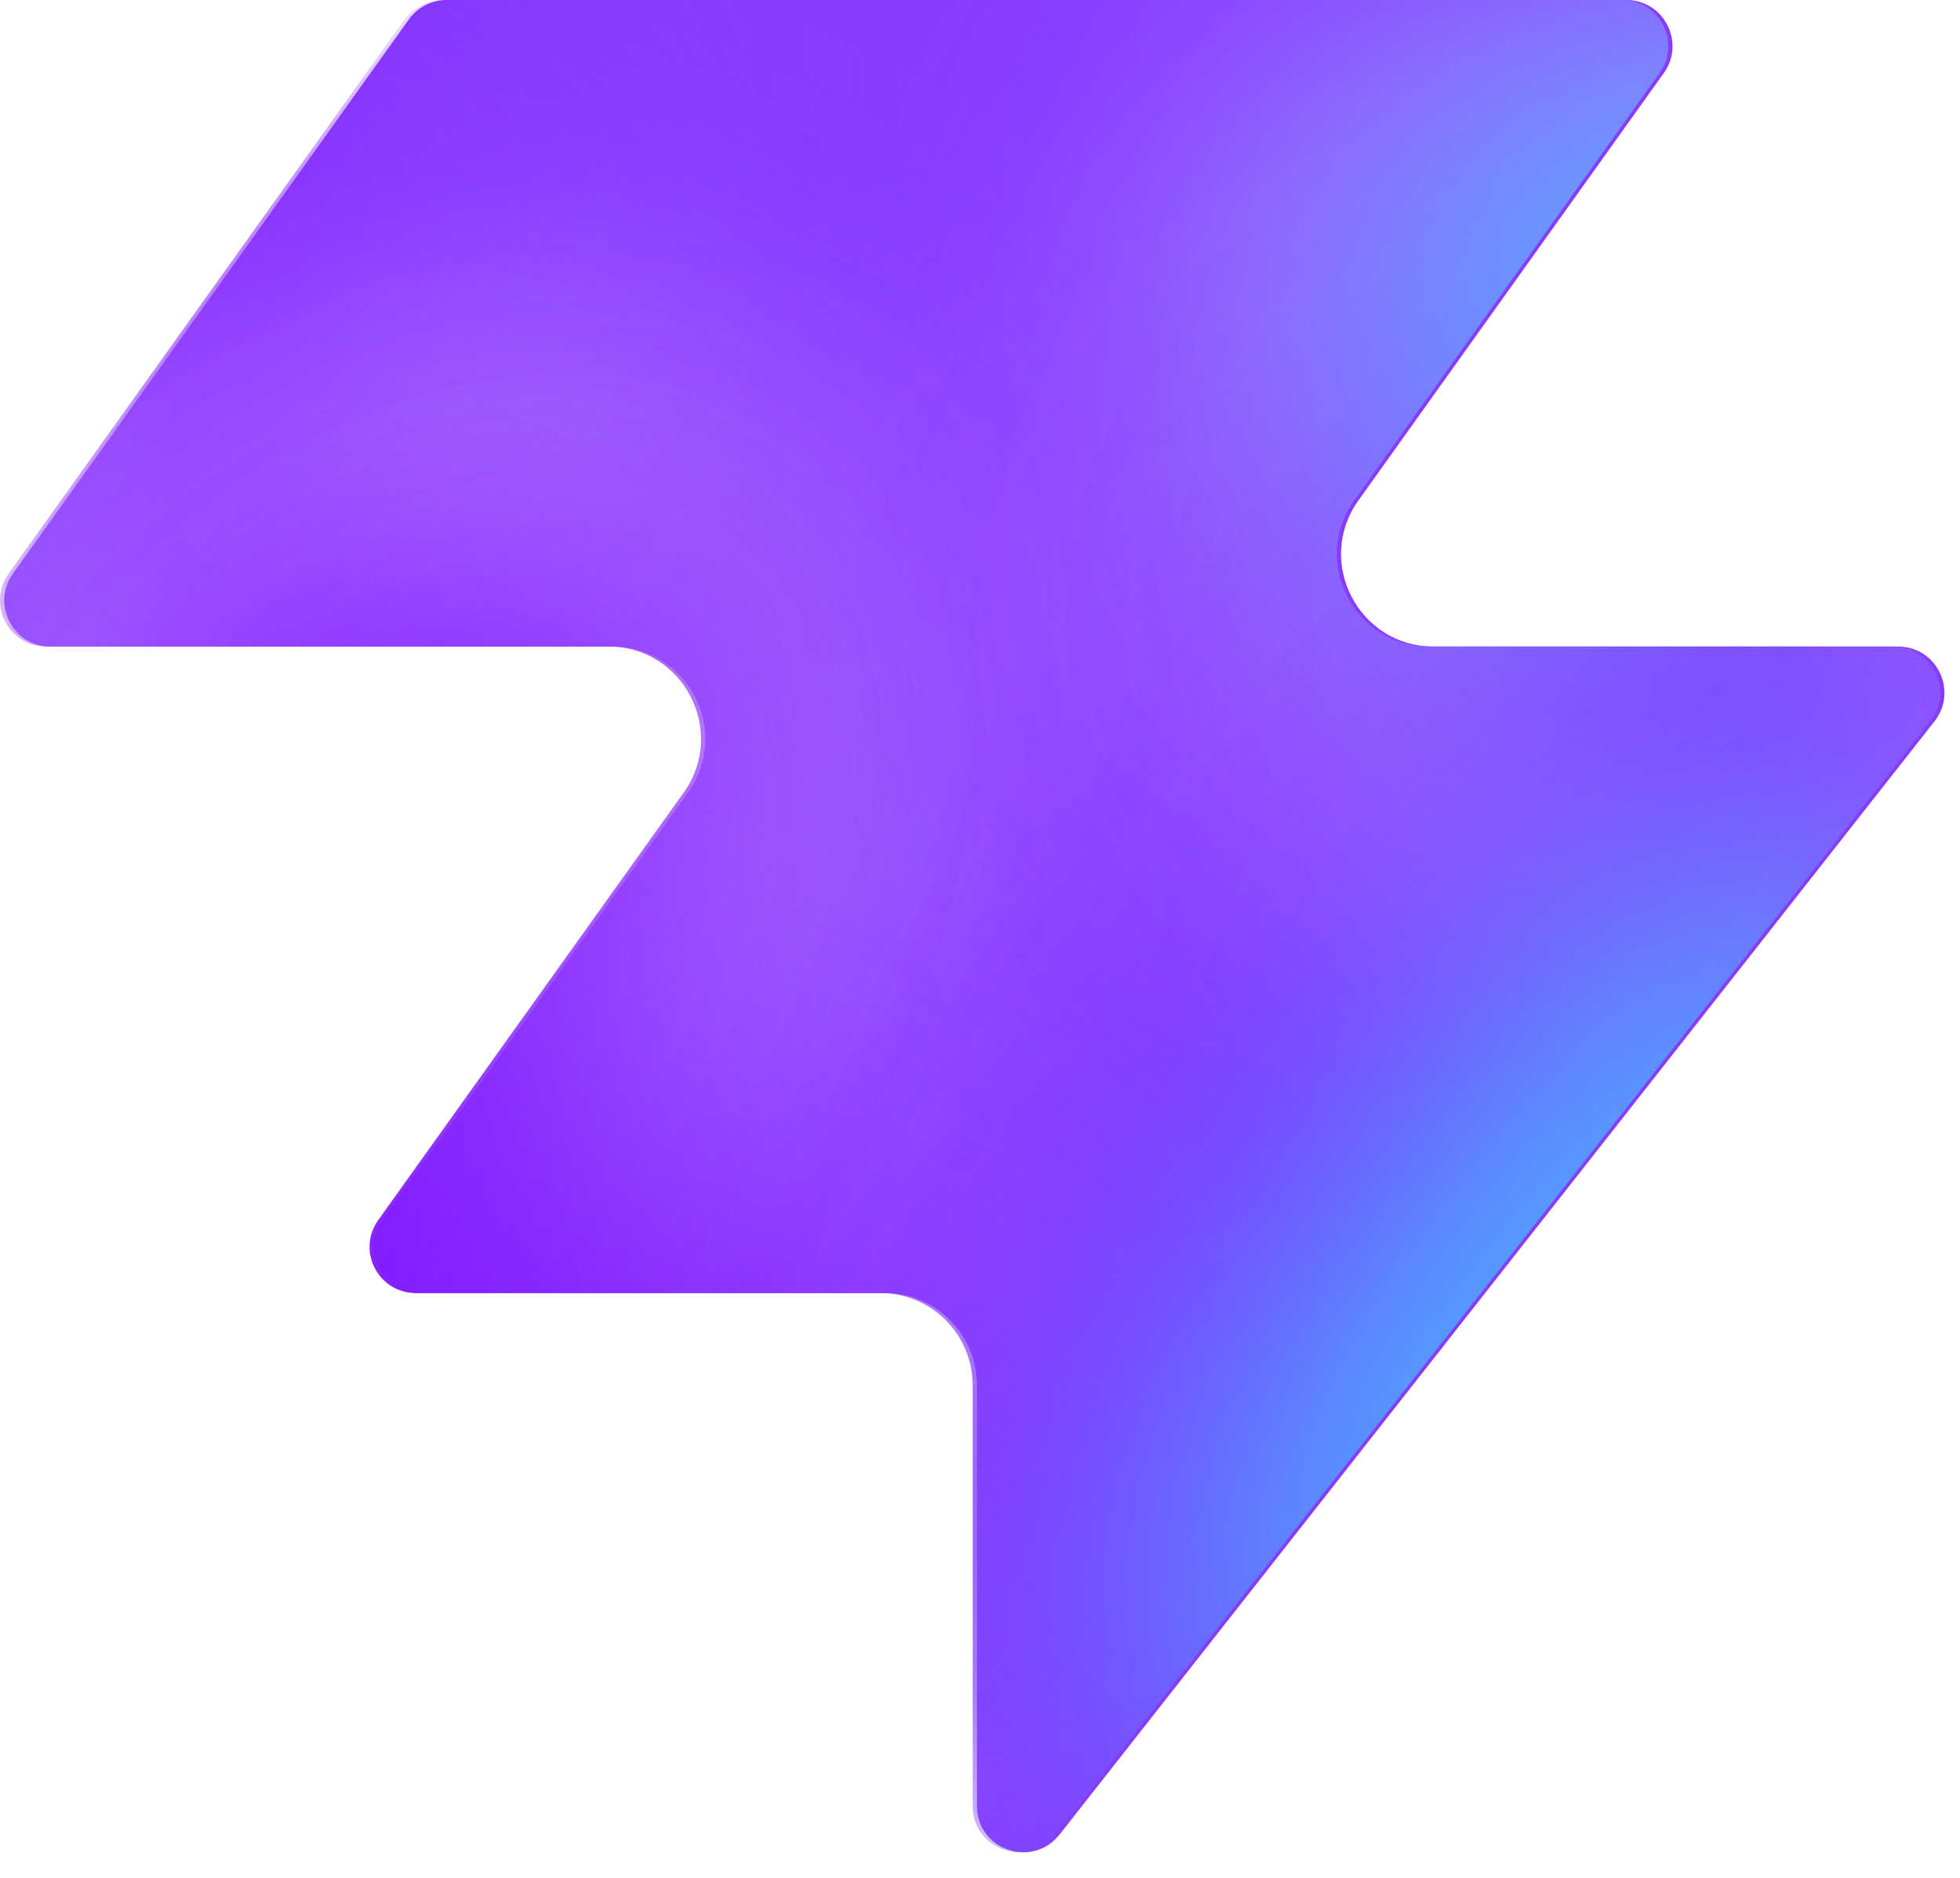
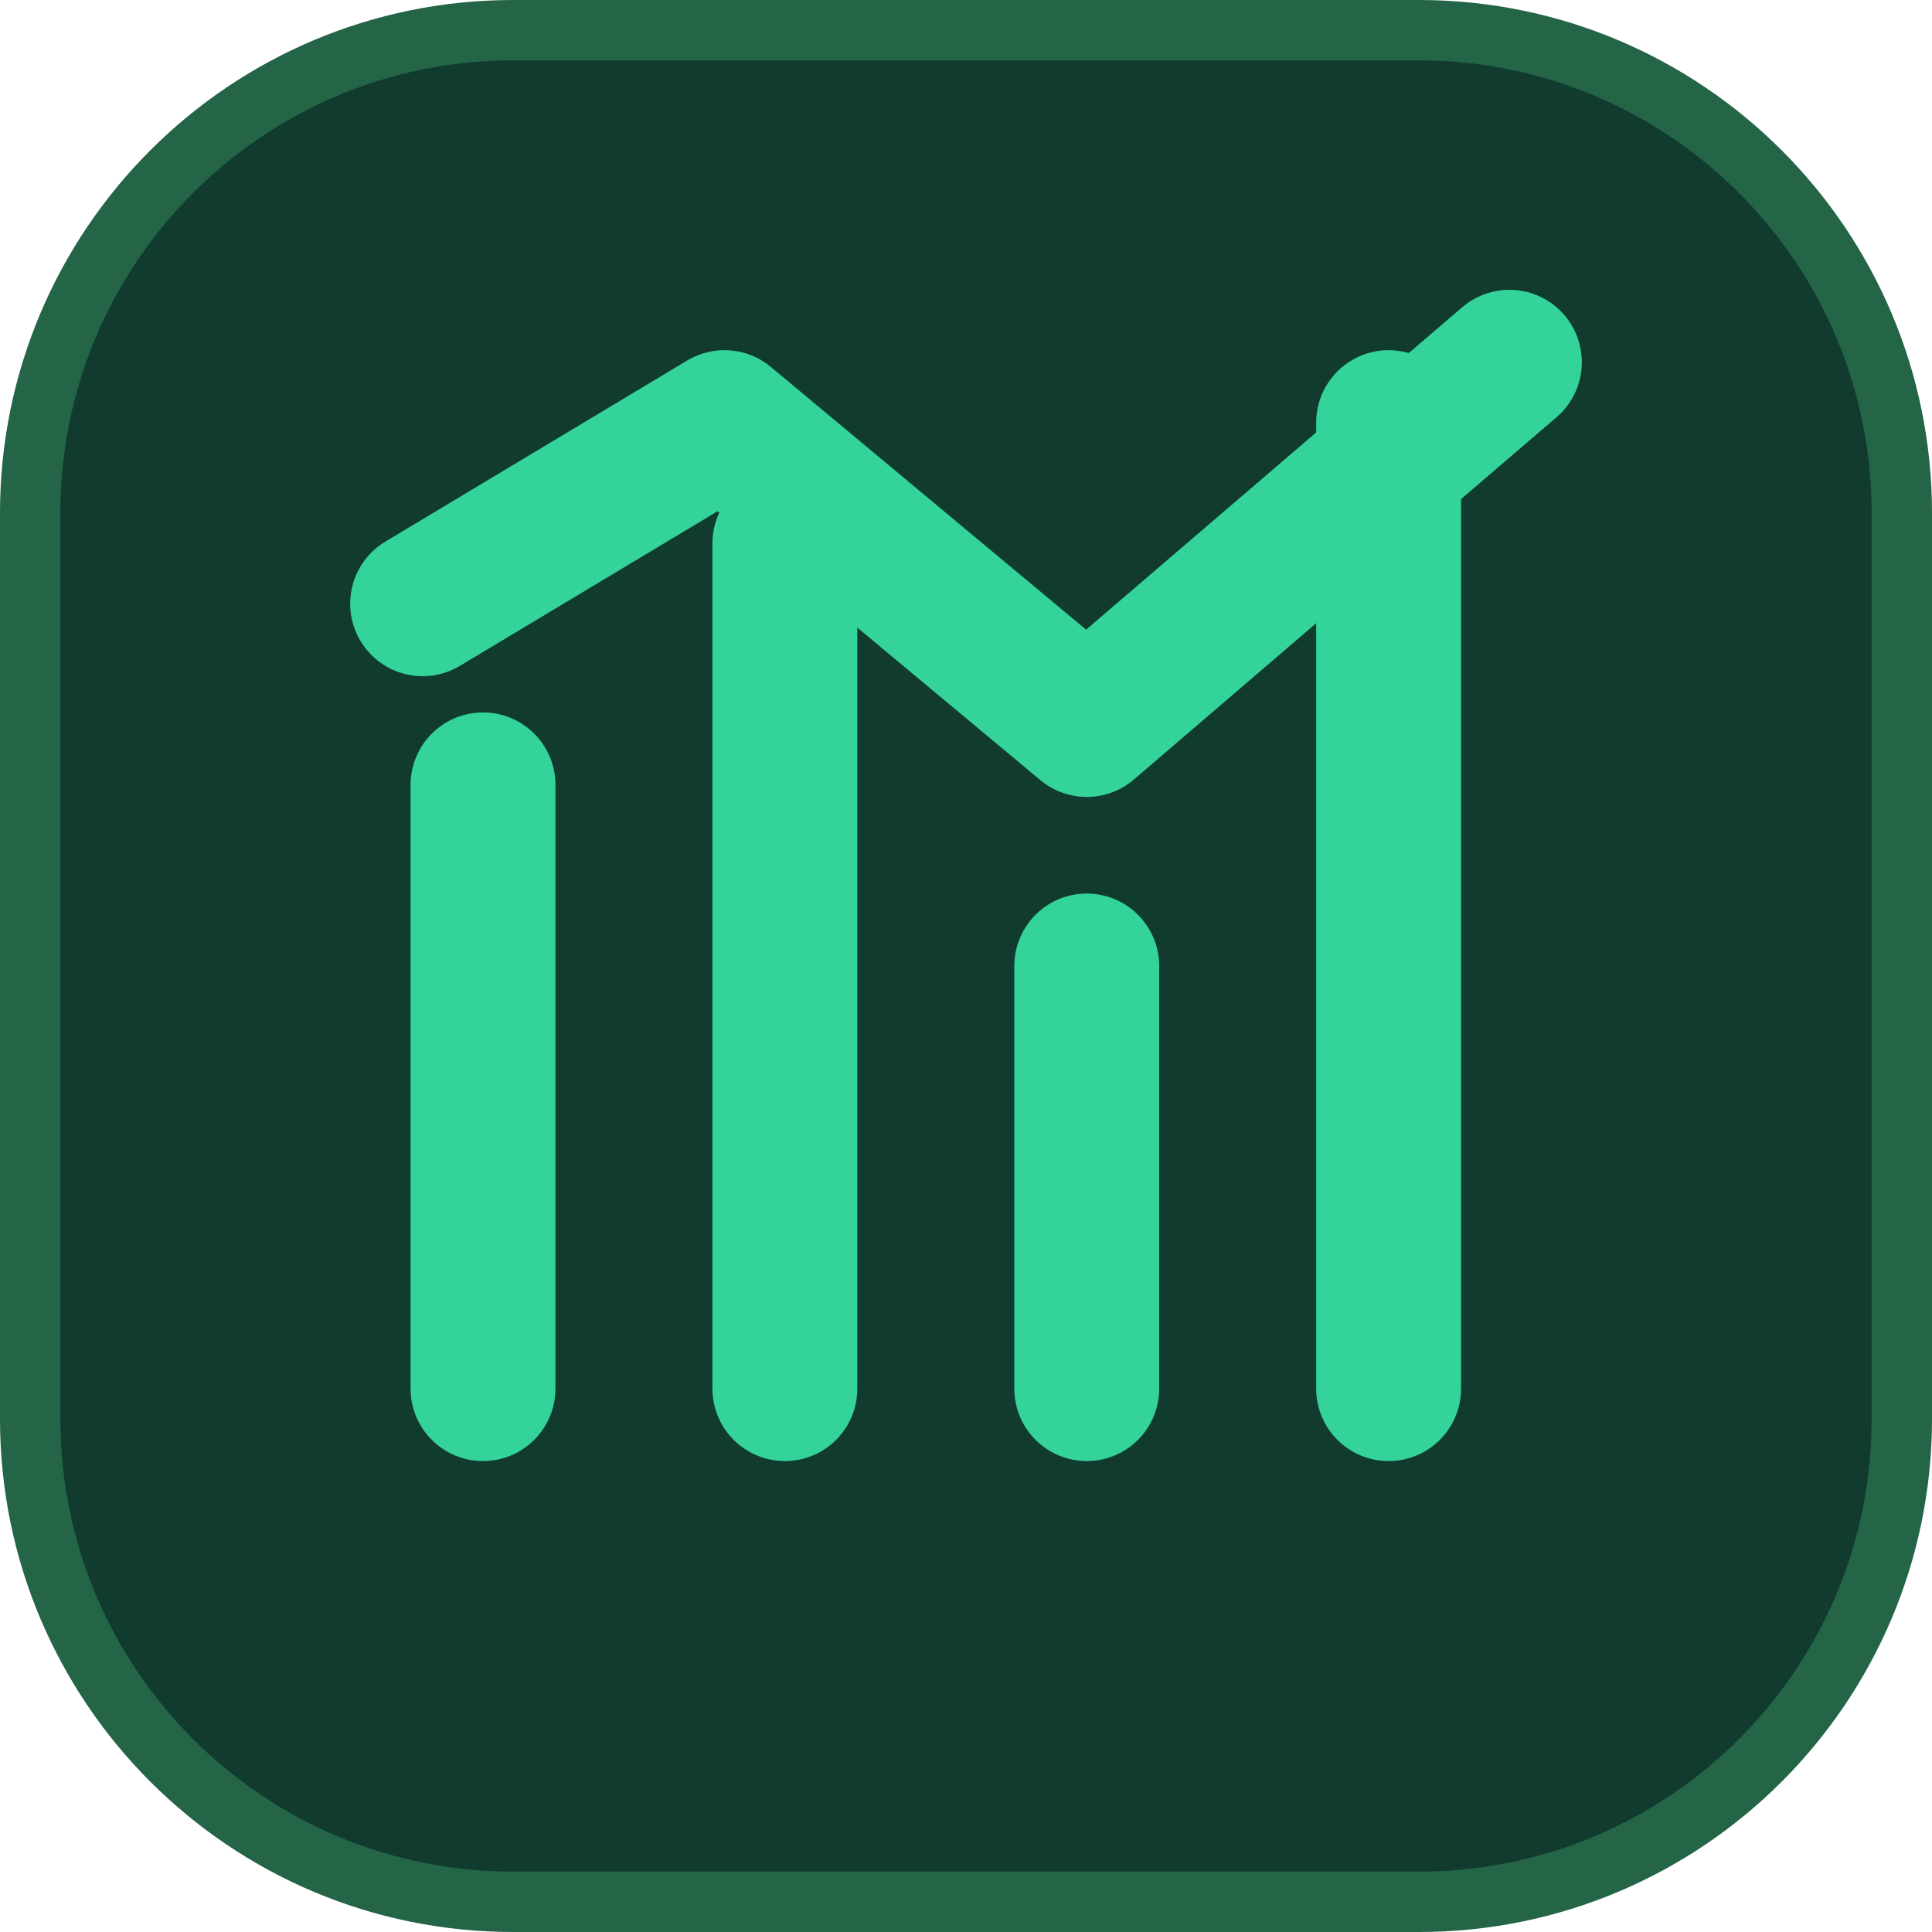
- <svg xmlns="http://www.w3.org/2000/svg" width="48" height="46" fill="none" viewBox="0 0 48 46">
-   <path fill="#863bff" d="M25.946 44.938c-.664.845-2.021.375-2.021-.698V33.937a2.26 2.26 0 0 0-2.262-2.262H10.287c-.92 0-1.456-1.04-.92-1.788l7.48-10.471c1.07-1.497 0-3.578-1.842-3.578H1.237c-.92 0-1.456-1.04-.92-1.788L10.013.474c.214-.297.556-.474.92-.474h28.894c.92 0 1.456 1.04.92 1.788l-7.48 10.471c-1.07 1.498 0 3.579 1.842 3.579h11.377c.943 0 1.473 1.088.89 1.83L25.947 44.94z" style="fill:#863bff;fill:color(display-p3 .525 .23 1);fill-opacity:1" />
-   <mask id="a" width="48" height="46" x="0" y="0" maskUnits="userSpaceOnUse" style="mask-type:alpha">
-     <path fill="#000" d="M25.842 44.938c-.664.844-2.021.375-2.021-.698V33.937a2.26 2.26 0 0 0-2.262-2.262H10.183c-.92 0-1.456-1.04-.92-1.788l7.48-10.471c1.07-1.498 0-3.579-1.842-3.579H1.133c-.92 0-1.456-1.04-.92-1.787L9.91.473c.214-.297.556-.474.92-.474h28.894c.92 0 1.456 1.04.92 1.788l-7.48 10.471c-1.07 1.498 0 3.578 1.842 3.578h11.377c.943 0 1.473 1.088.89 1.832L25.843 44.94z" style="fill:#000;fill-opacity:1" />
-   </mask>
-   <g mask="url(#a)">
-     <g filter="url(#b)">
-       <ellipse cx="5.508" cy="14.704" fill="#ede6ff" rx="5.508" ry="14.704" style="fill:#ede6ff;fill:color(display-p3 .927 .903 1);fill-opacity:1" transform="matrix(.00324 1 1 -.00324 -4.47 31.516)" />
-     </g>
-     <g filter="url(#c)">
-       <ellipse cx="10.399" cy="29.851" fill="#ede6ff" rx="10.399" ry="29.851" style="fill:#ede6ff;fill:color(display-p3 .927 .903 1);fill-opacity:1" transform="matrix(.00324 1 1 -.00324 -39.328 7.883)" />
-     </g>
-     <g filter="url(#d)">
-       <ellipse cx="5.508" cy="30.487" fill="#7e14ff" rx="5.508" ry="30.487" style="fill:#7e14ff;fill:color(display-p3 .492 .077 1);fill-opacity:1" transform="rotate(89.814 -25.913 -14.639)scale(1 -1)" />
-     </g>
-     <g filter="url(#e)">
-       <ellipse cx="5.508" cy="30.599" fill="#7e14ff" rx="5.508" ry="30.599" style="fill:#7e14ff;fill:color(display-p3 .492 .077 1);fill-opacity:1" transform="rotate(89.814 -32.644 -3.334)scale(1 -1)" />
-     </g>
-     <g filter="url(#f)">
-       <ellipse cx="5.508" cy="30.599" fill="#7e14ff" rx="5.508" ry="30.599" style="fill:#7e14ff;fill:color(display-p3 .492 .077 1);fill-opacity:1" transform="matrix(.00324 1 1 -.00324 -34.34 30.47)" />
-     </g>
-     <g filter="url(#g)">
-       <ellipse cx="14.072" cy="22.078" fill="#ede6ff" rx="14.072" ry="22.078" style="fill:#ede6ff;fill:color(display-p3 .927 .903 1);fill-opacity:1" transform="rotate(93.35 24.506 48.493)scale(-1 1)" />
-     </g>
-     <g filter="url(#h)">
-       <ellipse cx="3.47" cy="21.501" fill="#7e14ff" rx="3.47" ry="21.501" style="fill:#7e14ff;fill:color(display-p3 .492 .077 1);fill-opacity:1" transform="rotate(89.009 28.708 47.59)scale(-1 1)" />
-     </g>
-     <g filter="url(#i)">
-       <ellipse cx="3.47" cy="21.501" fill="#7e14ff" rx="3.47" ry="21.501" style="fill:#7e14ff;fill:color(display-p3 .492 .077 1);fill-opacity:1" transform="rotate(89.009 28.708 47.59)scale(-1 1)" />
-     </g>
-     <g filter="url(#j)">
-       <ellipse cx=".387" cy="8.972" fill="#7e14ff" rx="4.407" ry="29.108" style="fill:#7e14ff;fill:color(display-p3 .492 .077 1);fill-opacity:1" transform="rotate(39.51 .387 8.972)" />
-     </g>
-     <g filter="url(#k)">
-       <ellipse cx="47.523" cy="-6.092" fill="#7e14ff" rx="4.407" ry="29.108" style="fill:#7e14ff;fill:color(display-p3 .492 .077 1);fill-opacity:1" transform="rotate(37.892 47.523 -6.092)" />
-     </g>
-     <g filter="url(#l)">
-       <ellipse cx="41.412" cy="6.333" fill="#47bfff" rx="5.971" ry="9.665" style="fill:#47bfff;fill:color(display-p3 .28 .748 1);fill-opacity:1" transform="rotate(37.892 41.412 6.333)" />
-     </g>
-     <g filter="url(#m)">
-       <ellipse cx="-1.879" cy="38.332" fill="#7e14ff" rx="4.407" ry="29.108" style="fill:#7e14ff;fill:color(display-p3 .492 .077 1);fill-opacity:1" transform="rotate(37.892 -1.88 38.332)" />
-     </g>
-     <g filter="url(#n)">
-       <ellipse cx="-1.879" cy="38.332" fill="#7e14ff" rx="4.407" ry="29.108" style="fill:#7e14ff;fill:color(display-p3 .492 .077 1);fill-opacity:1" transform="rotate(37.892 -1.88 38.332)" />
-     </g>
-     <g filter="url(#o)">
-       <ellipse cx="35.651" cy="29.907" fill="#7e14ff" rx="4.407" ry="29.108" style="fill:#7e14ff;fill:color(display-p3 .492 .077 1);fill-opacity:1" transform="rotate(37.892 35.651 29.907)" />
-     </g>
-     <g filter="url(#p)">
-       <ellipse cx="38.418" cy="32.4" fill="#47bfff" rx="5.971" ry="15.297" style="fill:#47bfff;fill:color(display-p3 .28 .748 1);fill-opacity:1" transform="rotate(37.892 38.418 32.4)" />
-     </g>
+ <svg xmlns="http://www.w3.org/2000/svg" viewBox="0 0 32 32" fill="none">
+   <rect x="0.5" y="0.5" width="31" height="31" rx="8" fill="#103B2E" stroke="#246447" />
+   <g transform="translate(4 4)" stroke="#34D399" stroke-width="2.4" stroke-linecap="round" stroke-linejoin="round">
+     <path d="M4 19V9m5 10V5m5 14v-7m5 7V3" />
+     <path d="m3 6 5-3 6 5 7-6" />
  </g>
-   <defs>
-     <filter id="b" width="60.045" height="41.654" x="-19.77" y="16.149" color-interpolation-filters="sRGB" filterUnits="userSpaceOnUse">
-       <feFlood flood-opacity="0" result="BackgroundImageFix" />
-       <feBlend in="SourceGraphic" in2="BackgroundImageFix" result="shape" />
-       <feGaussianBlur result="effect1_foregroundBlur_2002_17158" stdDeviation="7.659" />
-     </filter>
-     <filter id="c" width="90.34" height="51.437" x="-54.613" y="-7.533" color-interpolation-filters="sRGB" filterUnits="userSpaceOnUse">
-       <feFlood flood-opacity="0" result="BackgroundImageFix" />
-       <feBlend in="SourceGraphic" in2="BackgroundImageFix" result="shape" />
-       <feGaussianBlur result="effect1_foregroundBlur_2002_17158" stdDeviation="7.659" />
-     </filter>
-     <filter id="d" width="79.355" height="29.4" x="-49.64" y="2.03" color-interpolation-filters="sRGB" filterUnits="userSpaceOnUse">
-       <feFlood flood-opacity="0" result="BackgroundImageFix" />
-       <feBlend in="SourceGraphic" in2="BackgroundImageFix" result="shape" />
-       <feGaussianBlur result="effect1_foregroundBlur_2002_17158" stdDeviation="4.596" />
-     </filter>
-     <filter id="e" width="79.579" height="29.4" x="-45.045" y="20.029" color-interpolation-filters="sRGB" filterUnits="userSpaceOnUse">
-       <feFlood flood-opacity="0" result="BackgroundImageFix" />
-       <feBlend in="SourceGraphic" in2="BackgroundImageFix" result="shape" />
-       <feGaussianBlur result="effect1_foregroundBlur_2002_17158" stdDeviation="4.596" />
-     </filter>
-     <filter id="f" width="79.579" height="29.4" x="-43.513" y="21.178" color-interpolation-filters="sRGB" filterUnits="userSpaceOnUse">
-       <feFlood flood-opacity="0" result="BackgroundImageFix" />
-       <feBlend in="SourceGraphic" in2="BackgroundImageFix" result="shape" />
-       <feGaussianBlur result="effect1_foregroundBlur_2002_17158" stdDeviation="4.596" />
-     </filter>
-     <filter id="g" width="74.749" height="58.852" x="15.756" y="-17.901" color-interpolation-filters="sRGB" filterUnits="userSpaceOnUse">
-       <feFlood flood-opacity="0" result="BackgroundImageFix" />
-       <feBlend in="SourceGraphic" in2="BackgroundImageFix" result="shape" />
-       <feGaussianBlur result="effect1_foregroundBlur_2002_17158" stdDeviation="7.659" />
-     </filter>
-     <filter id="h" width="61.377" height="25.362" x="23.548" y="2.284" color-interpolation-filters="sRGB" filterUnits="userSpaceOnUse">
-       <feFlood flood-opacity="0" result="BackgroundImageFix" />
-       <feBlend in="SourceGraphic" in2="BackgroundImageFix" result="shape" />
-       <feGaussianBlur result="effect1_foregroundBlur_2002_17158" stdDeviation="4.596" />
-     </filter>
-     <filter id="i" width="61.377" height="25.362" x="23.548" y="2.284" color-interpolation-filters="sRGB" filterUnits="userSpaceOnUse">
-       <feFlood flood-opacity="0" result="BackgroundImageFix" />
-       <feBlend in="SourceGraphic" in2="BackgroundImageFix" result="shape" />
-       <feGaussianBlur result="effect1_foregroundBlur_2002_17158" stdDeviation="4.596" />
-     </filter>
-     <filter id="j" width="56.045" height="63.649" x="-27.636" y="-22.853" color-interpolation-filters="sRGB" filterUnits="userSpaceOnUse">
-       <feFlood flood-opacity="0" result="BackgroundImageFix" />
-       <feBlend in="SourceGraphic" in2="BackgroundImageFix" result="shape" />
-       <feGaussianBlur result="effect1_foregroundBlur_2002_17158" stdDeviation="4.596" />
-     </filter>
-     <filter id="k" width="54.814" height="64.646" x="20.116" y="-38.415" color-interpolation-filters="sRGB" filterUnits="userSpaceOnUse">
-       <feFlood flood-opacity="0" result="BackgroundImageFix" />
-       <feBlend in="SourceGraphic" in2="BackgroundImageFix" result="shape" />
-       <feGaussianBlur result="effect1_foregroundBlur_2002_17158" stdDeviation="4.596" />
-     </filter>
-     <filter id="l" width="33.541" height="35.313" x="24.641" y="-11.323" color-interpolation-filters="sRGB" filterUnits="userSpaceOnUse">
-       <feFlood flood-opacity="0" result="BackgroundImageFix" />
-       <feBlend in="SourceGraphic" in2="BackgroundImageFix" result="shape" />
-       <feGaussianBlur result="effect1_foregroundBlur_2002_17158" stdDeviation="4.596" />
-     </filter>
-     <filter id="m" width="54.814" height="64.646" x="-29.286" y="6.009" color-interpolation-filters="sRGB" filterUnits="userSpaceOnUse">
-       <feFlood flood-opacity="0" result="BackgroundImageFix" />
-       <feBlend in="SourceGraphic" in2="BackgroundImageFix" result="shape" />
-       <feGaussianBlur result="effect1_foregroundBlur_2002_17158" stdDeviation="4.596" />
-     </filter>
-     <filter id="n" width="54.814" height="64.646" x="-29.286" y="6.009" color-interpolation-filters="sRGB" filterUnits="userSpaceOnUse">
-       <feFlood flood-opacity="0" result="BackgroundImageFix" />
-       <feBlend in="SourceGraphic" in2="BackgroundImageFix" result="shape" />
-       <feGaussianBlur result="effect1_foregroundBlur_2002_17158" stdDeviation="4.596" />
-     </filter>
-     <filter id="o" width="54.814" height="64.646" x="8.244" y="-2.416" color-interpolation-filters="sRGB" filterUnits="userSpaceOnUse">
-       <feFlood flood-opacity="0" result="BackgroundImageFix" />
-       <feBlend in="SourceGraphic" in2="BackgroundImageFix" result="shape" />
-       <feGaussianBlur result="effect1_foregroundBlur_2002_17158" stdDeviation="4.596" />
-     </filter>
-     <filter id="p" width="39.409" height="43.623" x="18.713" y="10.588" color-interpolation-filters="sRGB" filterUnits="userSpaceOnUse">
-       <feFlood flood-opacity="0" result="BackgroundImageFix" />
-       <feBlend in="SourceGraphic" in2="BackgroundImageFix" result="shape" />
-       <feGaussianBlur result="effect1_foregroundBlur_2002_17158" stdDeviation="4.596" />
-     </filter>
-   </defs>
</svg>
